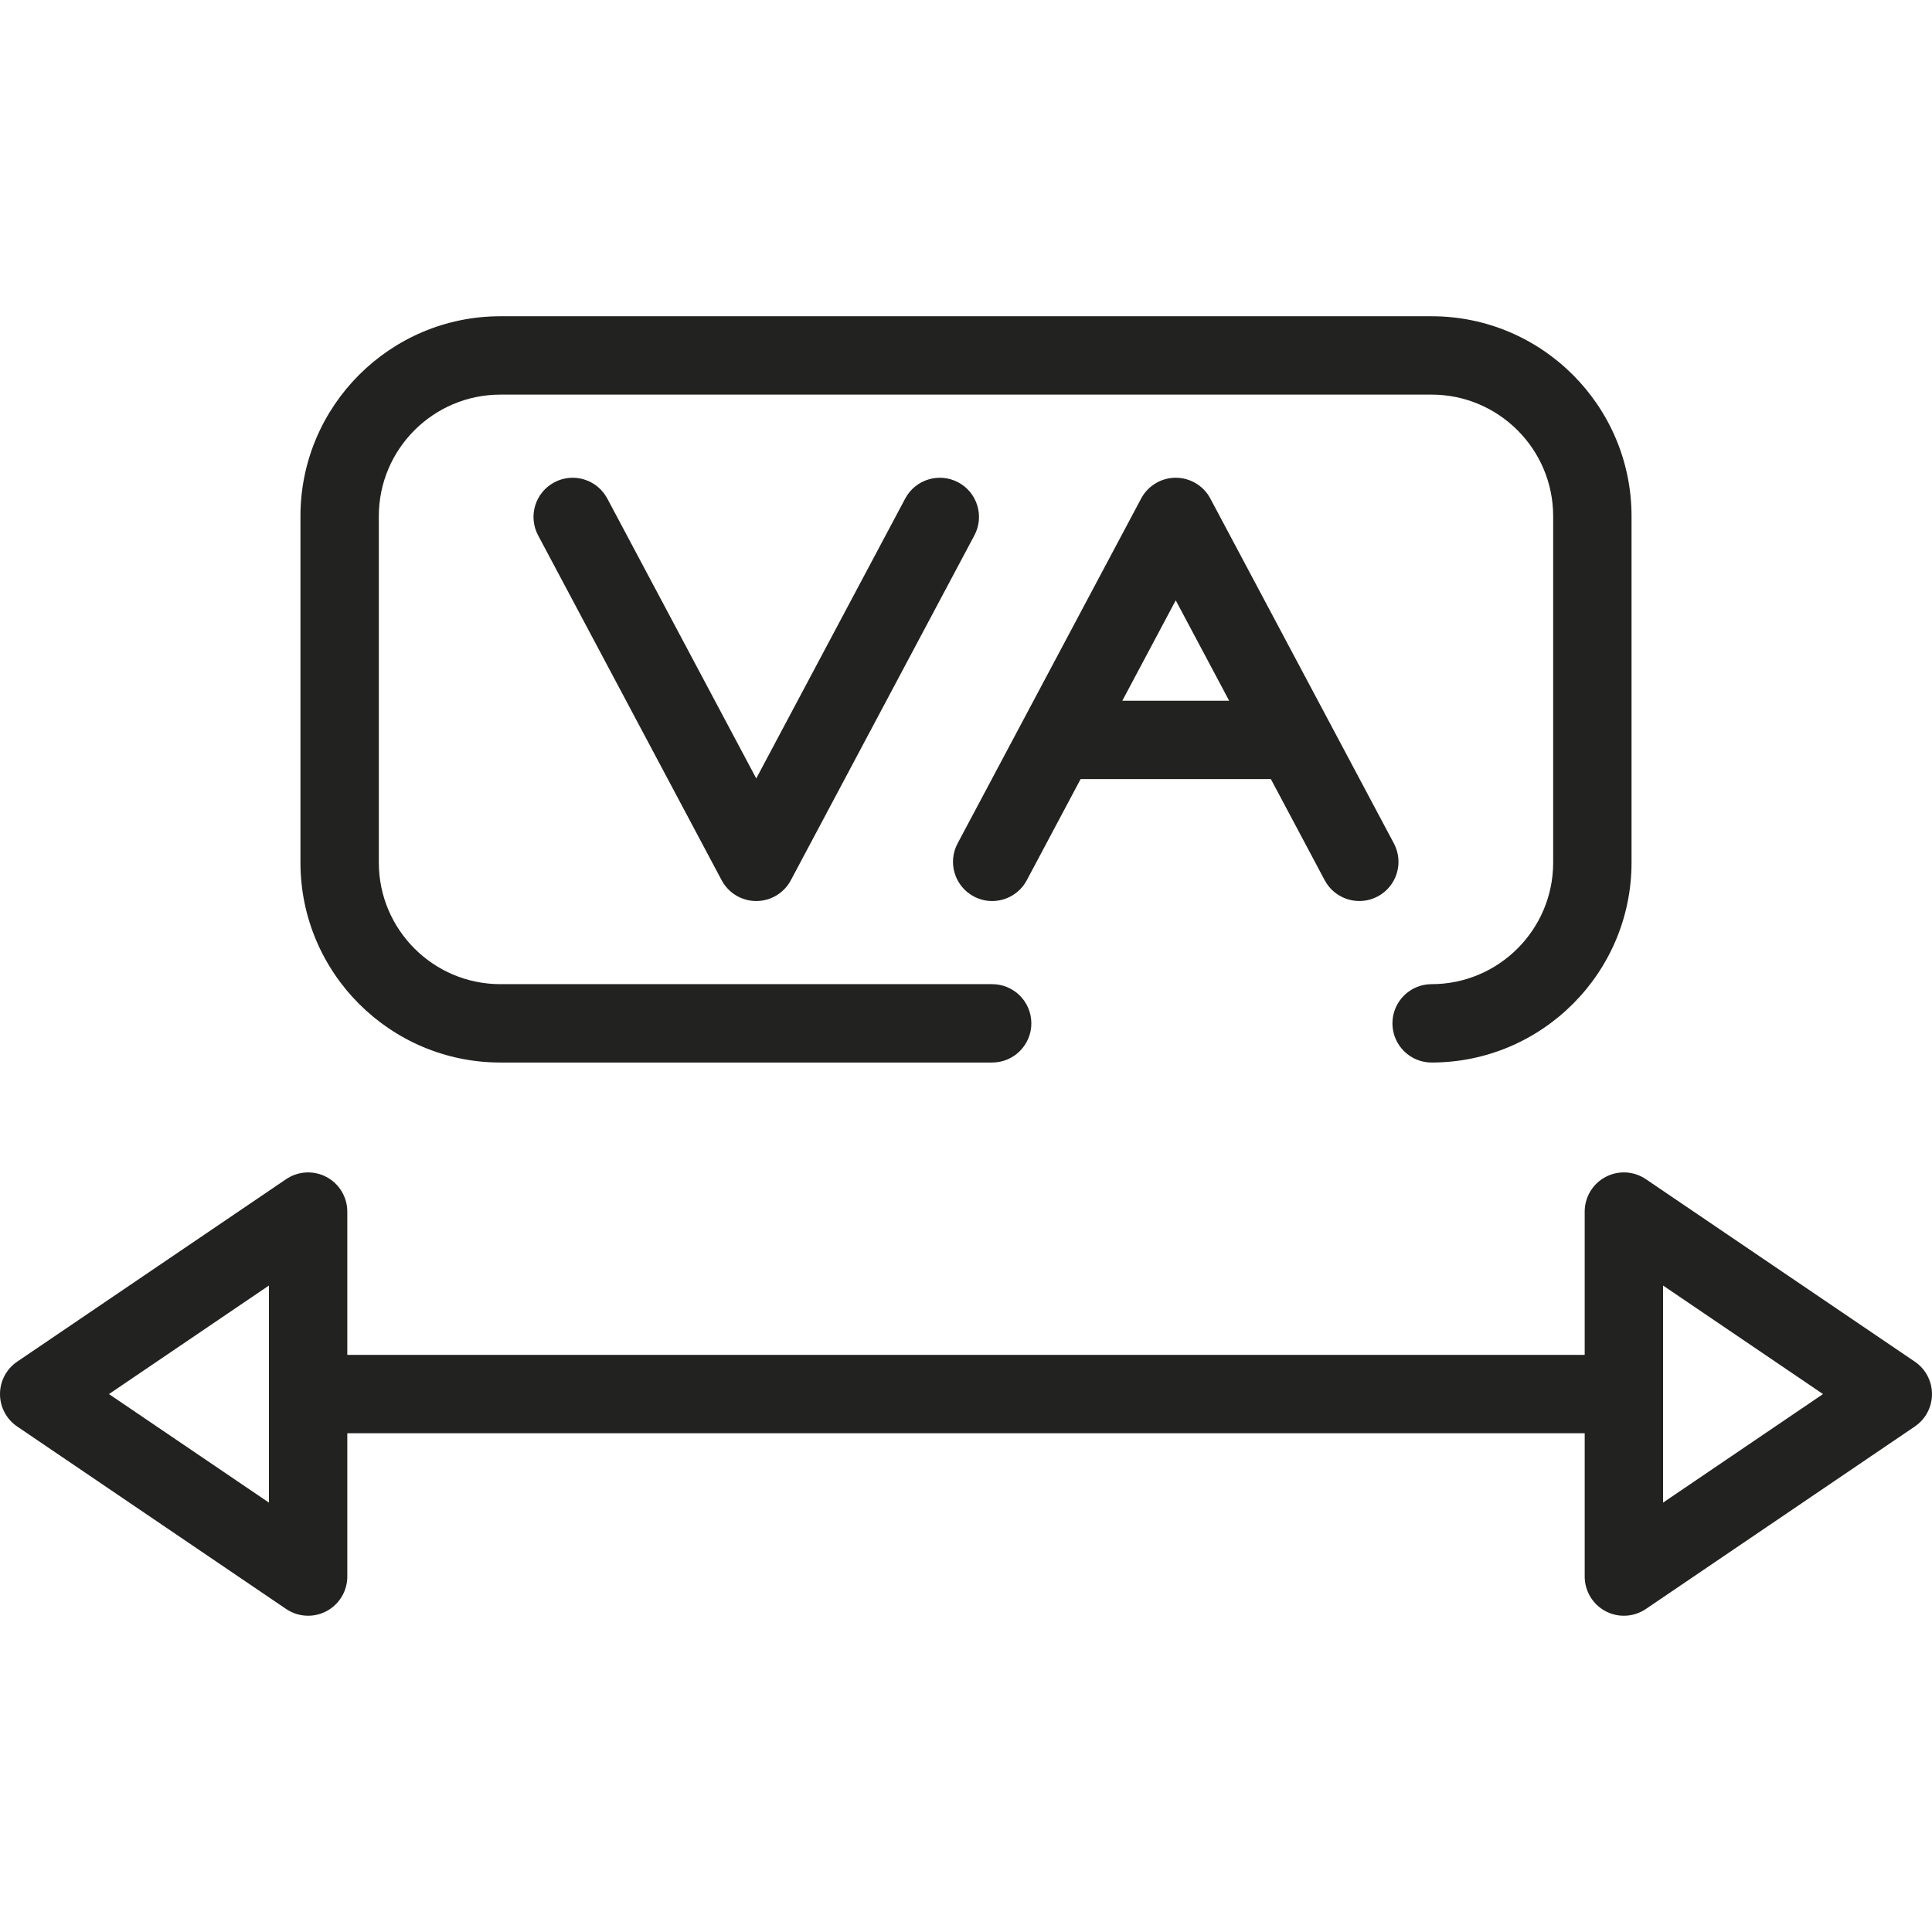
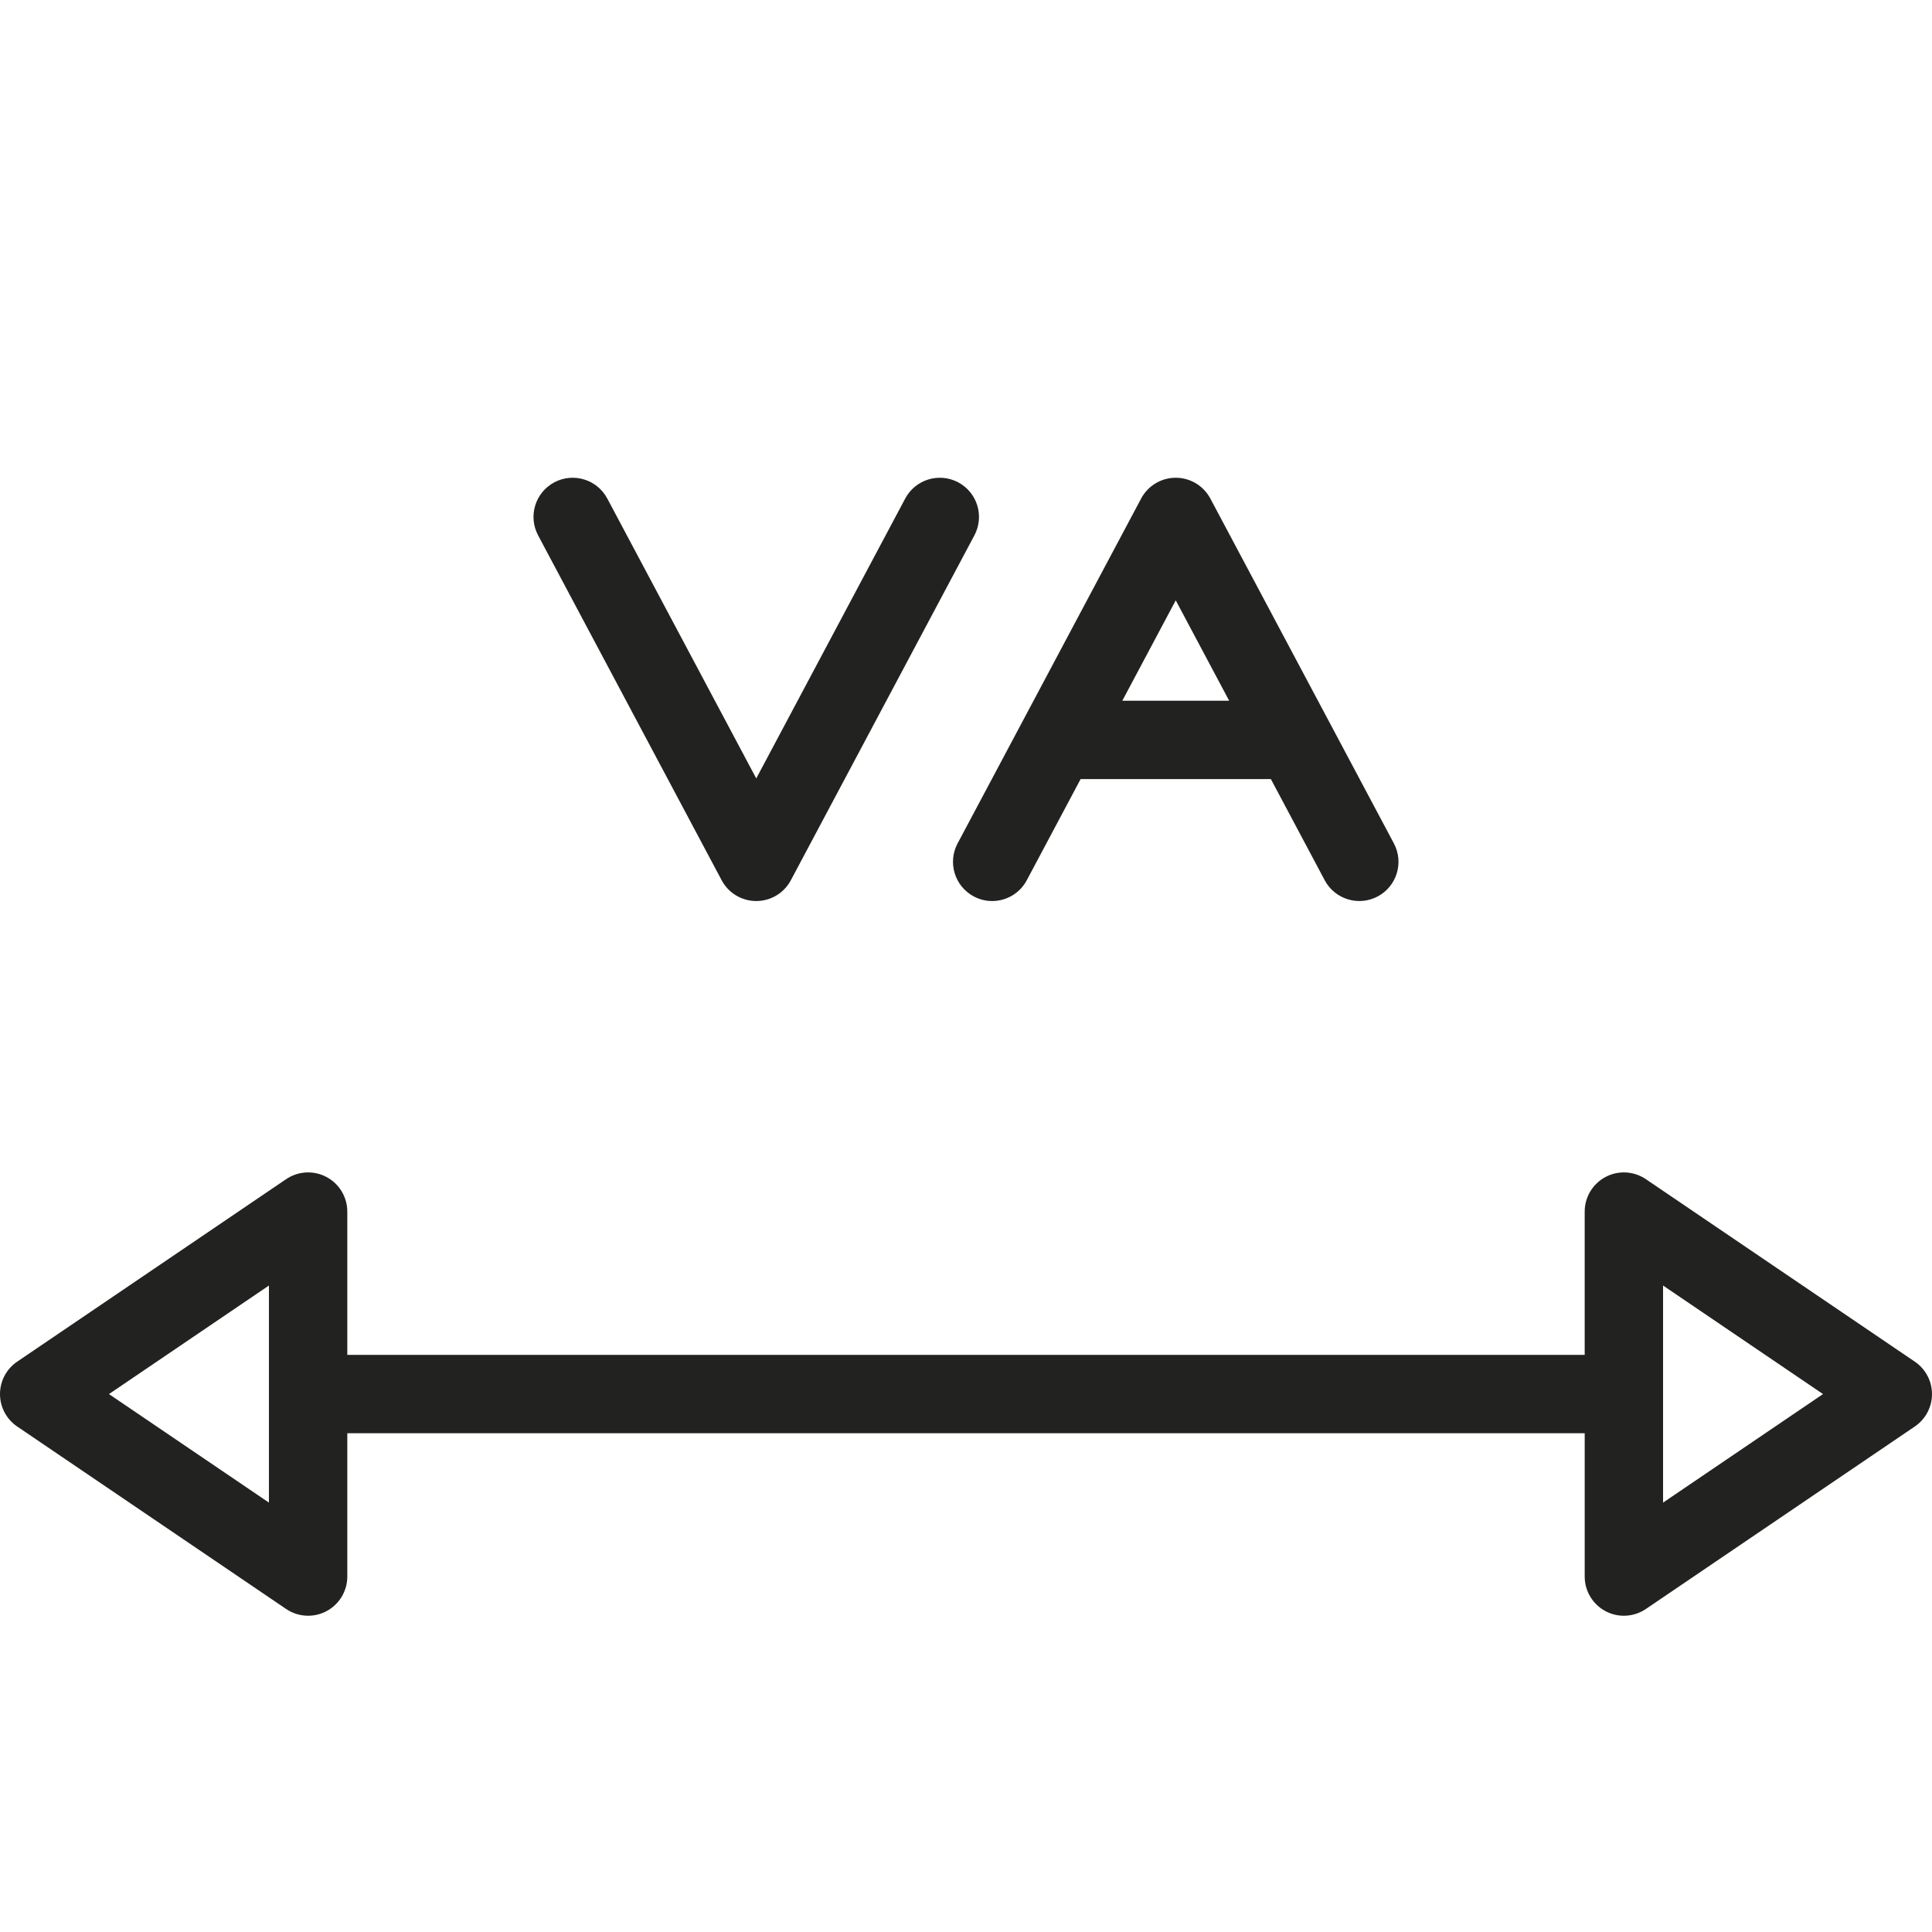
<svg xmlns="http://www.w3.org/2000/svg" height="256px" width="256px" version="1.1" id="Capa_1" viewBox="0 0 369.79 369.79" xml:space="preserve" fill="#000000">
  <g id="SVGRepo_bgCarrier" stroke-width="0" />
  <g id="SVGRepo_tracerCarrier" stroke-linecap="round" stroke-linejoin="round" stroke="#CCCCCC" stroke-width="2.219" />
  <g id="SVGRepo_iconCarrier">
    <g>
-       <path style="fill:#222220;" d="M95.773,203.37h94.129c4.143,0,7.5-3.357,7.5-7.5s-3.357-7.5-7.5-7.5H95.773 c-12.828,0-23.265-10.437-23.265-23.265V98.796c0-12.828,10.437-23.265,23.265-23.265h178.242 c12.828,0,23.265,10.437,23.265,23.265v66.309c0,12.828-10.437,23.265-23.265,23.265c-4.143,0-7.5,3.357-7.5,7.5s3.357,7.5,7.5,7.5 c21.1,0,38.265-17.165,38.265-38.265V98.796c0-21.1-17.165-38.265-38.265-38.265H95.773c-21.1,0-38.265,17.165-38.265,38.265 v66.309C57.509,186.205,74.674,203.37,95.773,203.37z" />
+       <path style="fill:#ffff;" d="M95.773,203.37h94.129c4.143,0,7.5-3.357,7.5-7.5s-3.357-7.5-7.5-7.5H95.773 c-12.828,0-23.265-10.437-23.265-23.265V98.796c0-12.828,10.437-23.265,23.265-23.265h178.242 c12.828,0,23.265,10.437,23.265,23.265v66.309c0,12.828-10.437,23.265-23.265,23.265c-4.143,0-7.5,3.357-7.5,7.5s3.357,7.5,7.5,7.5 c21.1,0,38.265-17.165,38.265-38.265V98.796c0-21.1-17.165-38.265-38.265-38.265H95.773c-21.1,0-38.265,17.165-38.265,38.265 v66.309C57.509,186.205,74.674,203.37,95.773,203.37z" />
      <path style="fill:#222220;" d="M183.406,92.322c-3.655-1.944-8.198-0.559-10.145,3.098l-28.512,53.575l-28.513-53.575 c-1.946-3.657-6.49-5.043-10.145-3.098c-3.656,1.946-5.043,6.488-3.098,10.145l35.134,66.016c1.303,2.447,3.849,3.977,6.621,3.977 s5.318-1.529,6.621-3.977l35.133-66.016C188.449,98.81,187.063,94.268,183.406,92.322z" />
      <path style="fill:#222220;" d="M186.383,171.58c1.122,0.597,2.328,0.881,3.517,0.881c2.684-0.001,5.279-1.444,6.628-3.979 l10.306-19.365h36.413l10.306,19.365c1.945,3.656,6.487,5.04,10.145,3.098c3.656-1.946,5.043-6.488,3.098-10.145l-12.438-23.372 c-0.007-0.012-0.013-0.024-0.02-0.036L231.66,95.419c-1.303-2.447-3.849-3.977-6.621-3.977s-5.318,1.529-6.621,3.977 l-22.678,42.612c-0.004,0.008-0.009,0.016-0.013,0.024l-12.442,23.379C181.34,165.091,182.727,169.633,186.383,171.58z M225.039,114.907l10.224,19.21h-20.447L225.039,114.907z" />
      <path style="fill:#222220;" d="M366.499,260.624l-51.473-34.927c-2.298-1.56-5.27-1.723-7.723-0.421 c-2.454,1.301-3.988,3.85-3.988,6.627v27.427H66.474v-27.427c0-2.777-1.534-5.326-3.988-6.627s-5.426-1.139-7.723,0.421 L3.289,260.624C1.231,262.019,0,264.343,0,266.83s1.231,4.811,3.289,6.206l51.474,34.926c1.266,0.859,2.736,1.294,4.212,1.294 c1.202,0,2.409-0.289,3.511-0.873c2.454-1.301,3.988-3.85,3.988-6.627V274.33h236.842v27.427c0,2.777,1.534,5.326,3.988,6.627 c1.102,0.584,2.309,0.873,3.511,0.873c1.476,0,2.946-0.435,4.212-1.294l51.473-34.927c2.058-1.396,3.289-3.72,3.289-6.206 S368.557,262.019,366.499,260.624z M51.474,287.603L20.857,266.83l30.616-20.774V287.603z M318.315,287.604v-41.549l30.615,20.774 L318.315,287.604z" />
    </g>
  </g>
</svg>
